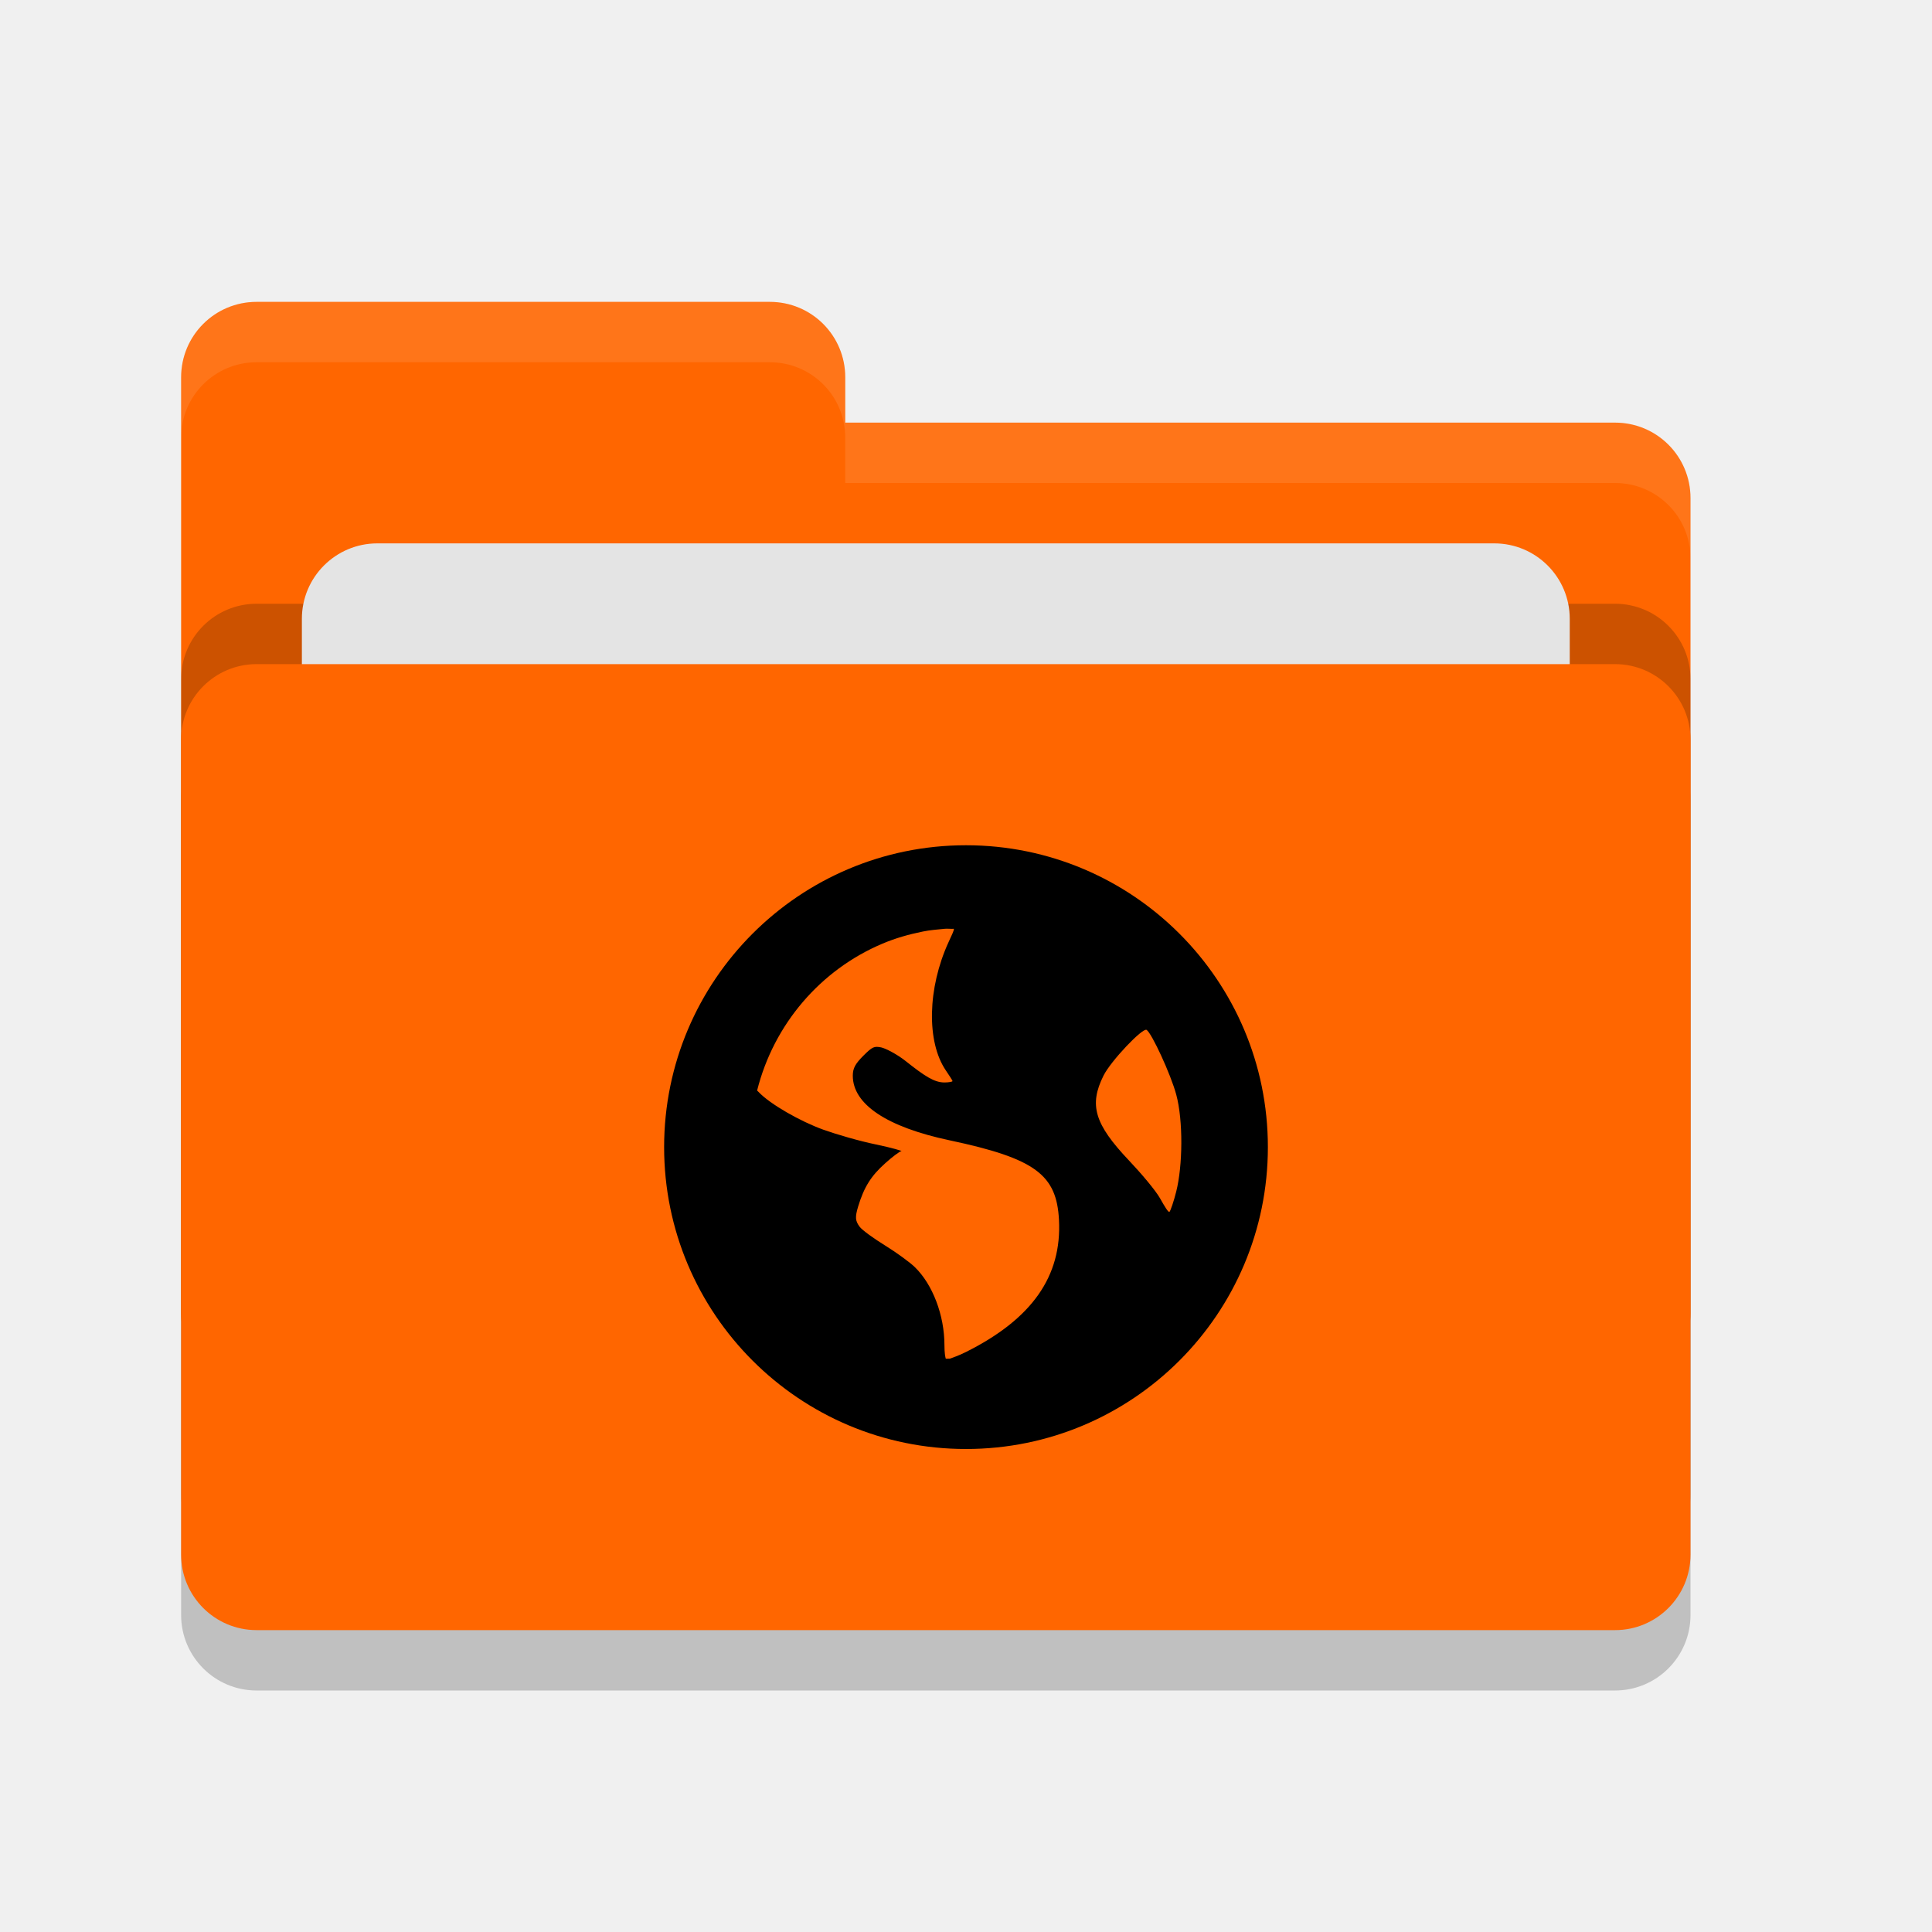
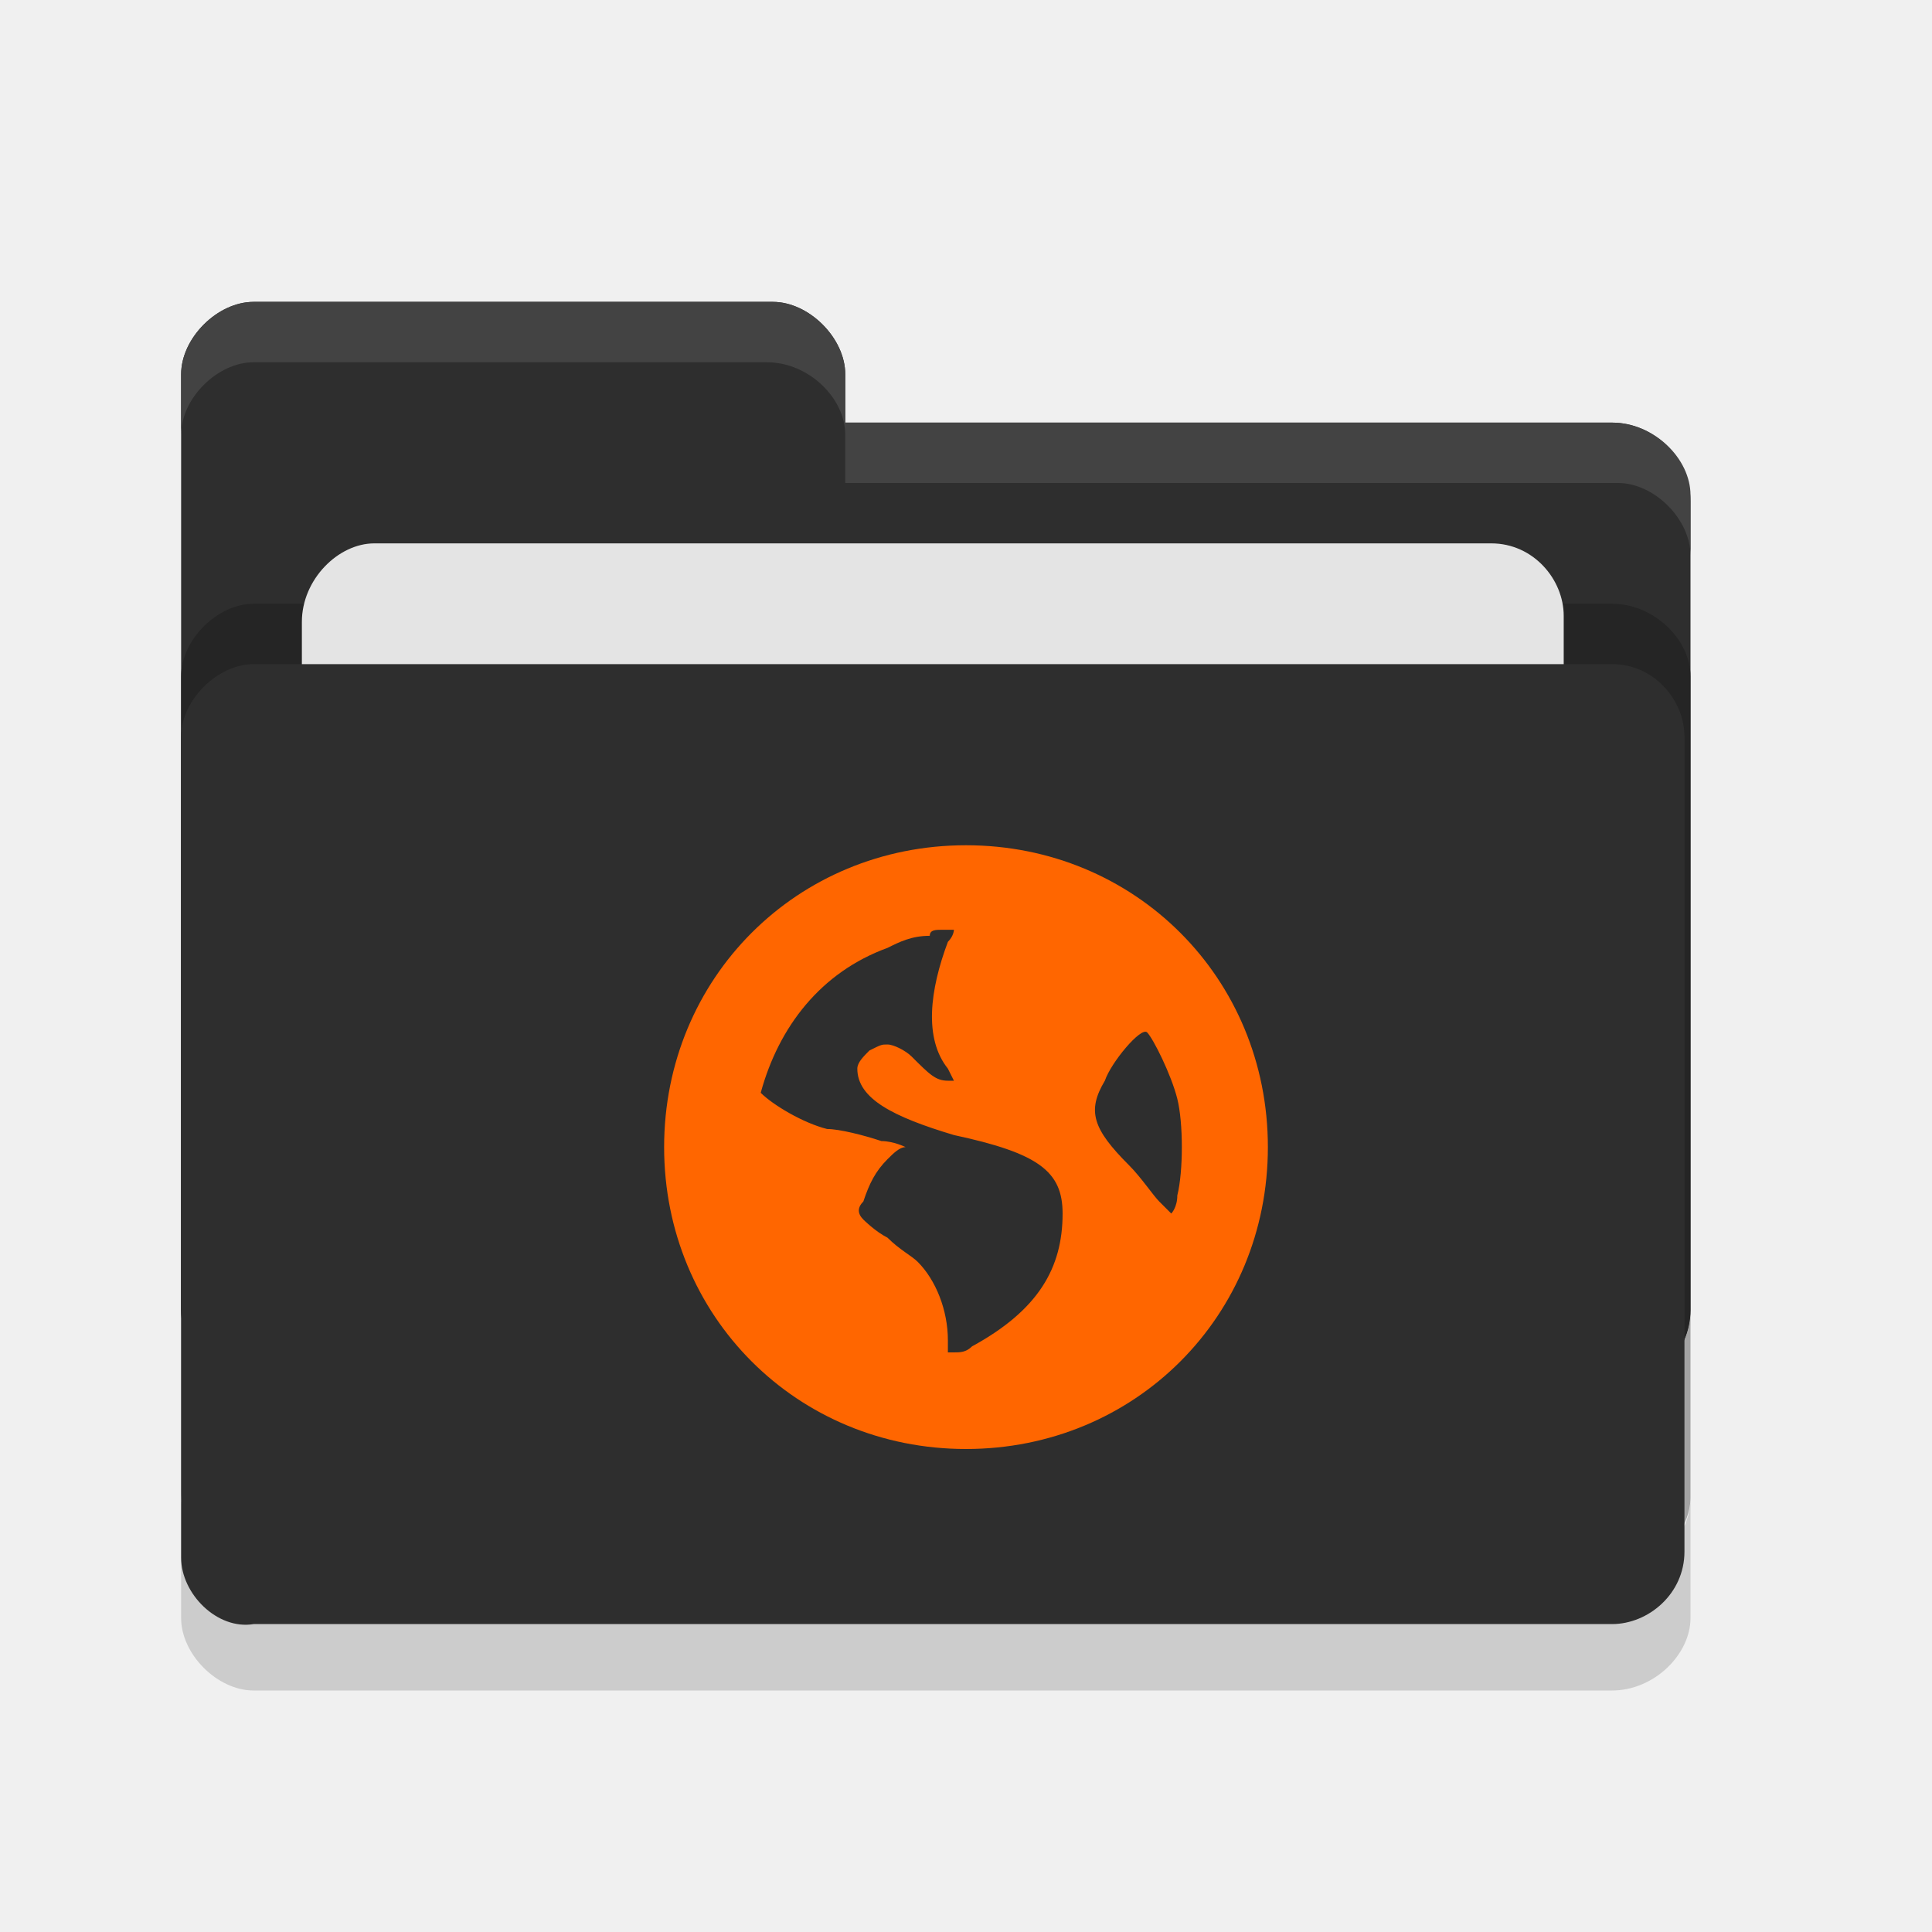
- <svg xmlns="http://www.w3.org/2000/svg" width="32" height="32" version="1" id="svg16">
-   <defs id="defs20" />
-   <rect style="opacity:0.2" width="25" height="16" x="3" y="12" rx="1.25" ry="1.25" id="rect2" />
-   <path style="fill:#ff6600" d="M 3,21.75 C 3,22.442 3.558,23 4.25,23 H 26.75 C 27.442,23 28,22.442 28,21.75 V 8.25 C 28,7.558 27.442,7 26.75,7 H 14 V 6.25 C 14,5.558 13.443,5 12.75,5 H 4.25 C 3.558,5 3,5.558 3,6.25" id="path4" />
-   <rect style="opacity:0.2" width="25" height="16" x="3" y="10" rx="1.25" ry="1.25" id="rect6" />
-   <rect style="fill:#e4e4e4" width="21" height="10" x="5" y="9" rx="1.25" ry="1.25" id="rect8" />
-   <rect style="fill:#ff6600" width="25" height="16" x="3" y="11" rx="1.25" ry="1.25" id="rect10" />
-   <path style="opacity:0.1;fill:#ffffff" d="M 4.25 5 C 3.558 5 3 5.558 3 6.25 L 3 7.25 C 3 6.558 3.558 6 4.25 6 L 12.75 6 C 13.443 6 14 6.558 14 7.25 L 14 8 L 26.75 8 C 27.442 8 28 8.557 28 9.25 L 28 8.25 C 28 7.558 27.442 7 26.75 7 L 14 7 L 14 6.25 C 14 5.558 13.443 5 12.75 5 L 4.25 5 z" id="path12" />
-   <path style="fill:#000000" d="M 16,14 C 13.239,14 11,16.239 11,19 11,21.761 13.239,24 16,24 18.761,24 21,21.761 21,19 21,16.239 18.761,14 16,14 Z M 15.643,15.384 C 15.691,15.379 15.751,15.387 15.799,15.384 15.805,15.407 15.764,15.488 15.71,15.607 15.363,16.365 15.343,17.253 15.665,17.728 15.723,17.814 15.777,17.896 15.777,17.906 15.777,17.917 15.714,17.929 15.643,17.929 15.476,17.929 15.318,17.827 14.996,17.571 14.852,17.458 14.666,17.363 14.594,17.348 14.48,17.326 14.45,17.336 14.304,17.482 14.167,17.619 14.125,17.692 14.125,17.817 14.125,18.29 14.687,18.667 15.732,18.888 17.151,19.189 17.501,19.459 17.54,20.205 17.589,21.141 17.091,21.847 16,22.393 15.87,22.458 15.787,22.483 15.732,22.504 15.708,22.502 15.689,22.507 15.665,22.504 15.656,22.476 15.643,22.408 15.643,22.281 15.643,21.784 15.447,21.273 15.152,20.987 15.073,20.91 14.851,20.747 14.661,20.63 14.471,20.512 14.279,20.375 14.237,20.317 14.166,20.22 14.16,20.161 14.214,19.982 14.313,19.656 14.431,19.474 14.661,19.268 14.781,19.16 14.902,19.069 14.929,19.067 14.955,19.065 14.775,19.011 14.505,18.955 14.234,18.9 13.839,18.784 13.634,18.71 13.26,18.575 12.755,18.29 12.563,18.085 12.555,18.076 12.547,18.07 12.54,18.063 12.816,16.964 13.59,16.063 14.616,15.63 14.831,15.539 15.052,15.476 15.286,15.429 15.402,15.405 15.523,15.396 15.643,15.384 Z M 18.991,17.058 C 19.075,17.11 19.392,17.795 19.482,18.129 19.599,18.561 19.59,19.308 19.482,19.736 19.441,19.9 19.388,20.052 19.371,20.071 19.353,20.09 19.289,19.981 19.214,19.848 19.139,19.715 18.9,19.433 18.701,19.223 18.126,18.617 18.036,18.301 18.277,17.817 18.398,17.573 18.926,17.018 18.991,17.058 Z" id="path14" />
+ <svg xmlns="http://www.w3.org/2000/svg" version="1.1" id="svg16" x="0px" y="0px" viewBox="0 0 32 32" style="enable-background:new 0 0 32 32;" xml:space="preserve">
+   <style type="text/css">
+ 	.st0{fill:#CCCCCC;}
+ 	.st1{fill:#2E2E2E;}
+ 	.st2{fill:#A3A3A3;}
+ 	.st3{fill:#252525;}
+ 	.st4{fill:#E4E4E4;}
+ 	.st5{fill:#434343;}
+ 	.st6{fill:#FF6600;}
+ </style>
+   <g>
+     <path class="st0" d="M3,13.3L3,13.3v13.5C3,27.4,3.6,28,4.2,28h22.5c0.7,0,1.3-0.6,1.3-1.2v-2c0,0.7-0.6,1.2-1.3,1.2H4.2   C3.6,26,3,25.4,3,24.8v-3l0,0V13.3" />
+     <path class="st1" d="M3,21.7C3,22.4,3.6,23,4.2,23h22.5c0.7,0,1.3-0.6,1.3-1.3V8.3C28,7.6,27.4,7,26.7,7H14V6.2   C14,5.6,13.4,5,12.8,5H4.2C3.6,5,3,5.6,3,6.2V21.7" />
+     <path class="st2" d="M28,21.7c0,0.7-0.6,1.3-1.3,1.3H4.2C3.6,23,3,22.4,3,21.7v3C3,25.4,3.6,26,4.2,26h22.5c0.7,0,1.3-0.6,1.3-1.2   V21.7" />
+     <path class="st3" d="M26.7,10H4.2C3.6,10,3,10.6,3,11.2v10.5C3,22.4,3.6,23,4.2,23h22.5c0.7,0,1.3-0.6,1.3-1.3l0,0V11.2   C28,10.6,27.4,10,26.7,10" />
+     <path class="st4" d="M6.2,9h18.5c0.7,0,1.2,0.6,1.2,1.2v7.5c0,0.7-0.6,1.2-1.2,1.2H6.2C5.6,19,5,18.4,5,17.8v-7.5   C5,9.6,5.6,9,6.2,9z" />
+     <path class="st1" d="M4.2,11h22.5c0.7,0,1.2,0.6,1.2,1.2v13.5c0,0.7-0.6,1.2-1.2,1.2H4.2C3.6,27,3,26.4,3,25.8V12.2   C3,11.6,3.6,11,4.2,11z" />
+     <path class="st5" d="M12.8,5H4.2C3.6,5,3,5.6,3,6.2v1C3,6.6,3.6,6,4.2,6h8.5C13.4,6,14,6.6,14,7.2V8h12.8C27.4,8,28,8.6,28,9.2v-1   C28,7.6,27.4,7,26.7,7H14V6.2C14,5.6,13.4,5,12.8,5" />
+     <path class="st6" d="M16,14c-2.8,0-5,2.2-5,5c0,2.8,2.2,5,5,5c2.8,0,5-2.2,5-5C21,16.2,18.8,14,16,14z M15.6,15.4h0.2   c0,0,0,0.1-0.1,0.2c-0.3,0.8-0.4,1.6,0,2.1l0.1,0.2l-0.1,0c-0.2,0-0.3-0.1-0.6-0.4c-0.1-0.1-0.3-0.2-0.4-0.2c-0.1,0-0.1,0-0.3,0.1   c-0.1,0.1-0.2,0.2-0.2,0.3c0,0.5,0.6,0.8,1.6,1.1c1.4,0.3,1.8,0.6,1.8,1.3c0,0.9-0.4,1.6-1.5,2.2c-0.1,0.1-0.2,0.1-0.3,0.1h-0.1   c0,0,0-0.1,0-0.2c0-0.5-0.2-1-0.5-1.3c-0.1-0.1-0.3-0.2-0.5-0.4c-0.2-0.1-0.4-0.3-0.4-0.3c-0.1-0.1-0.1-0.2,0-0.3   c0.1-0.3,0.2-0.5,0.4-0.7c0.1-0.1,0.2-0.2,0.3-0.2c0,0-0.2-0.1-0.4-0.1c-0.3-0.1-0.7-0.2-0.9-0.2c-0.4-0.1-0.9-0.4-1.1-0.6l0,0   c0.3-1.1,1-2,2.1-2.4c0.2-0.1,0.4-0.2,0.7-0.2C15.4,15.4,15.5,15.4,15.6,15.4z M19,17.1c0.1,0.1,0.4,0.7,0.5,1.1   c0.1,0.4,0.1,1.2,0,1.6c0,0.2-0.1,0.3-0.1,0.3c0,0-0.1-0.1-0.2-0.2c-0.1-0.1-0.3-0.4-0.5-0.6c-0.6-0.6-0.7-0.9-0.4-1.4   C18.4,17.6,18.9,17,19,17.1z" />
+   </g>
</svg>
